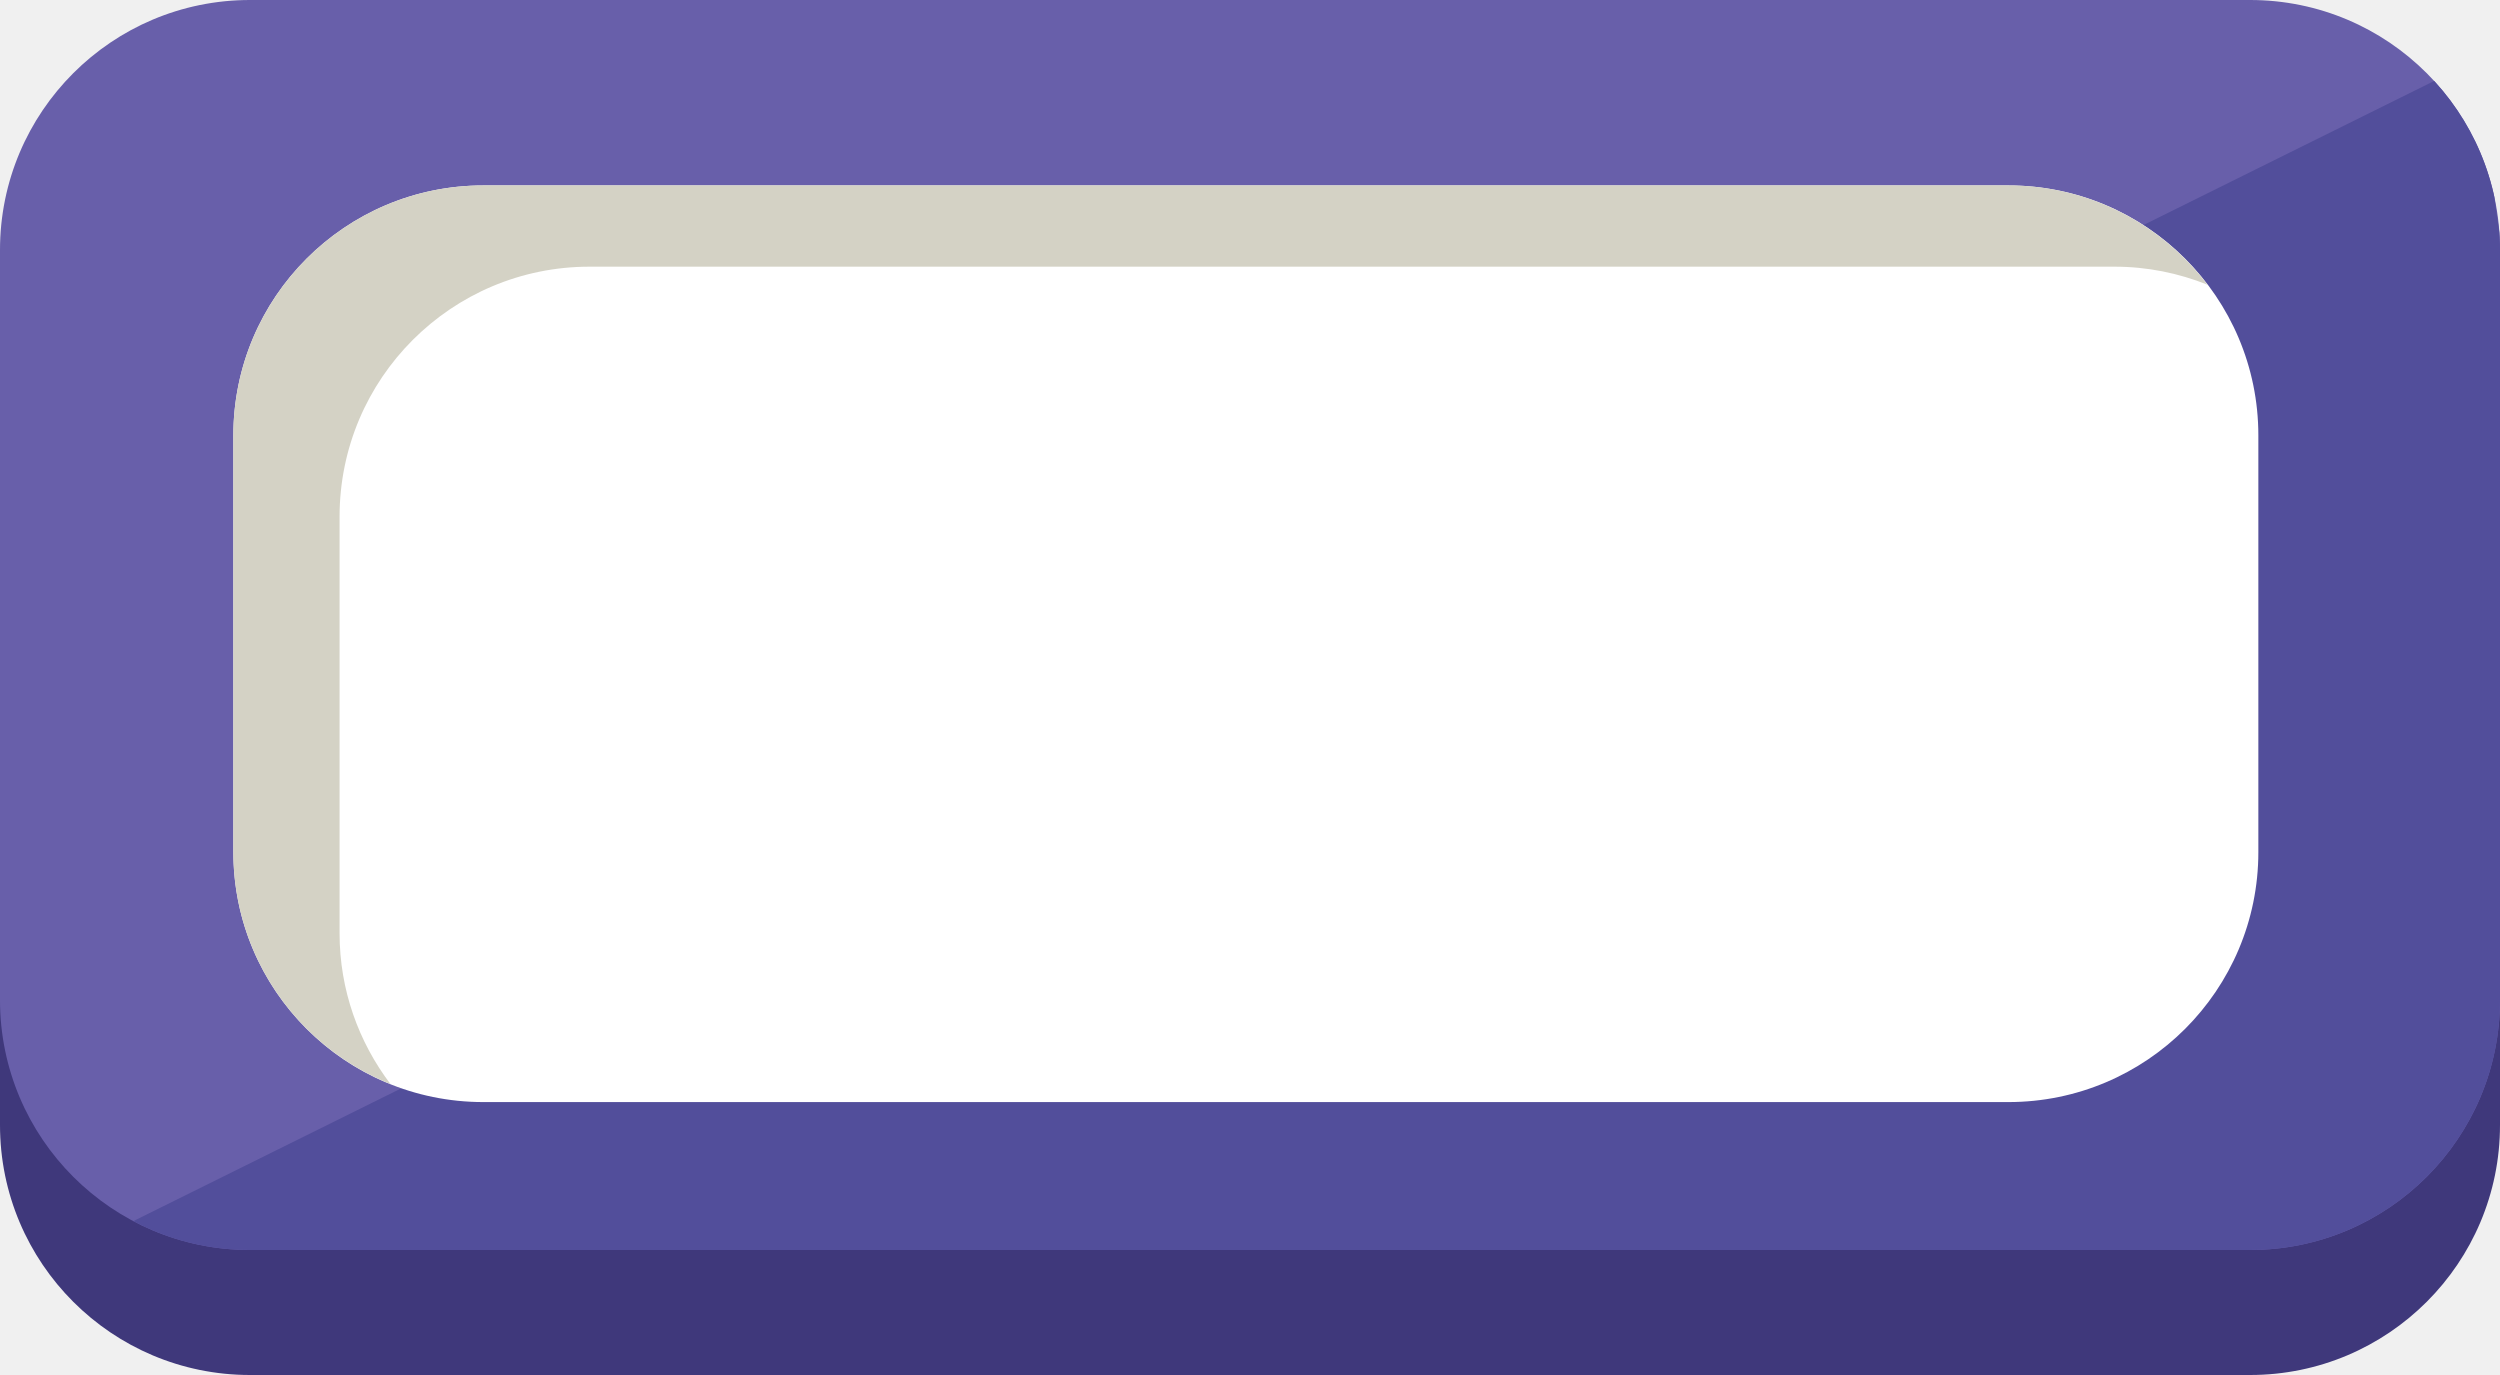
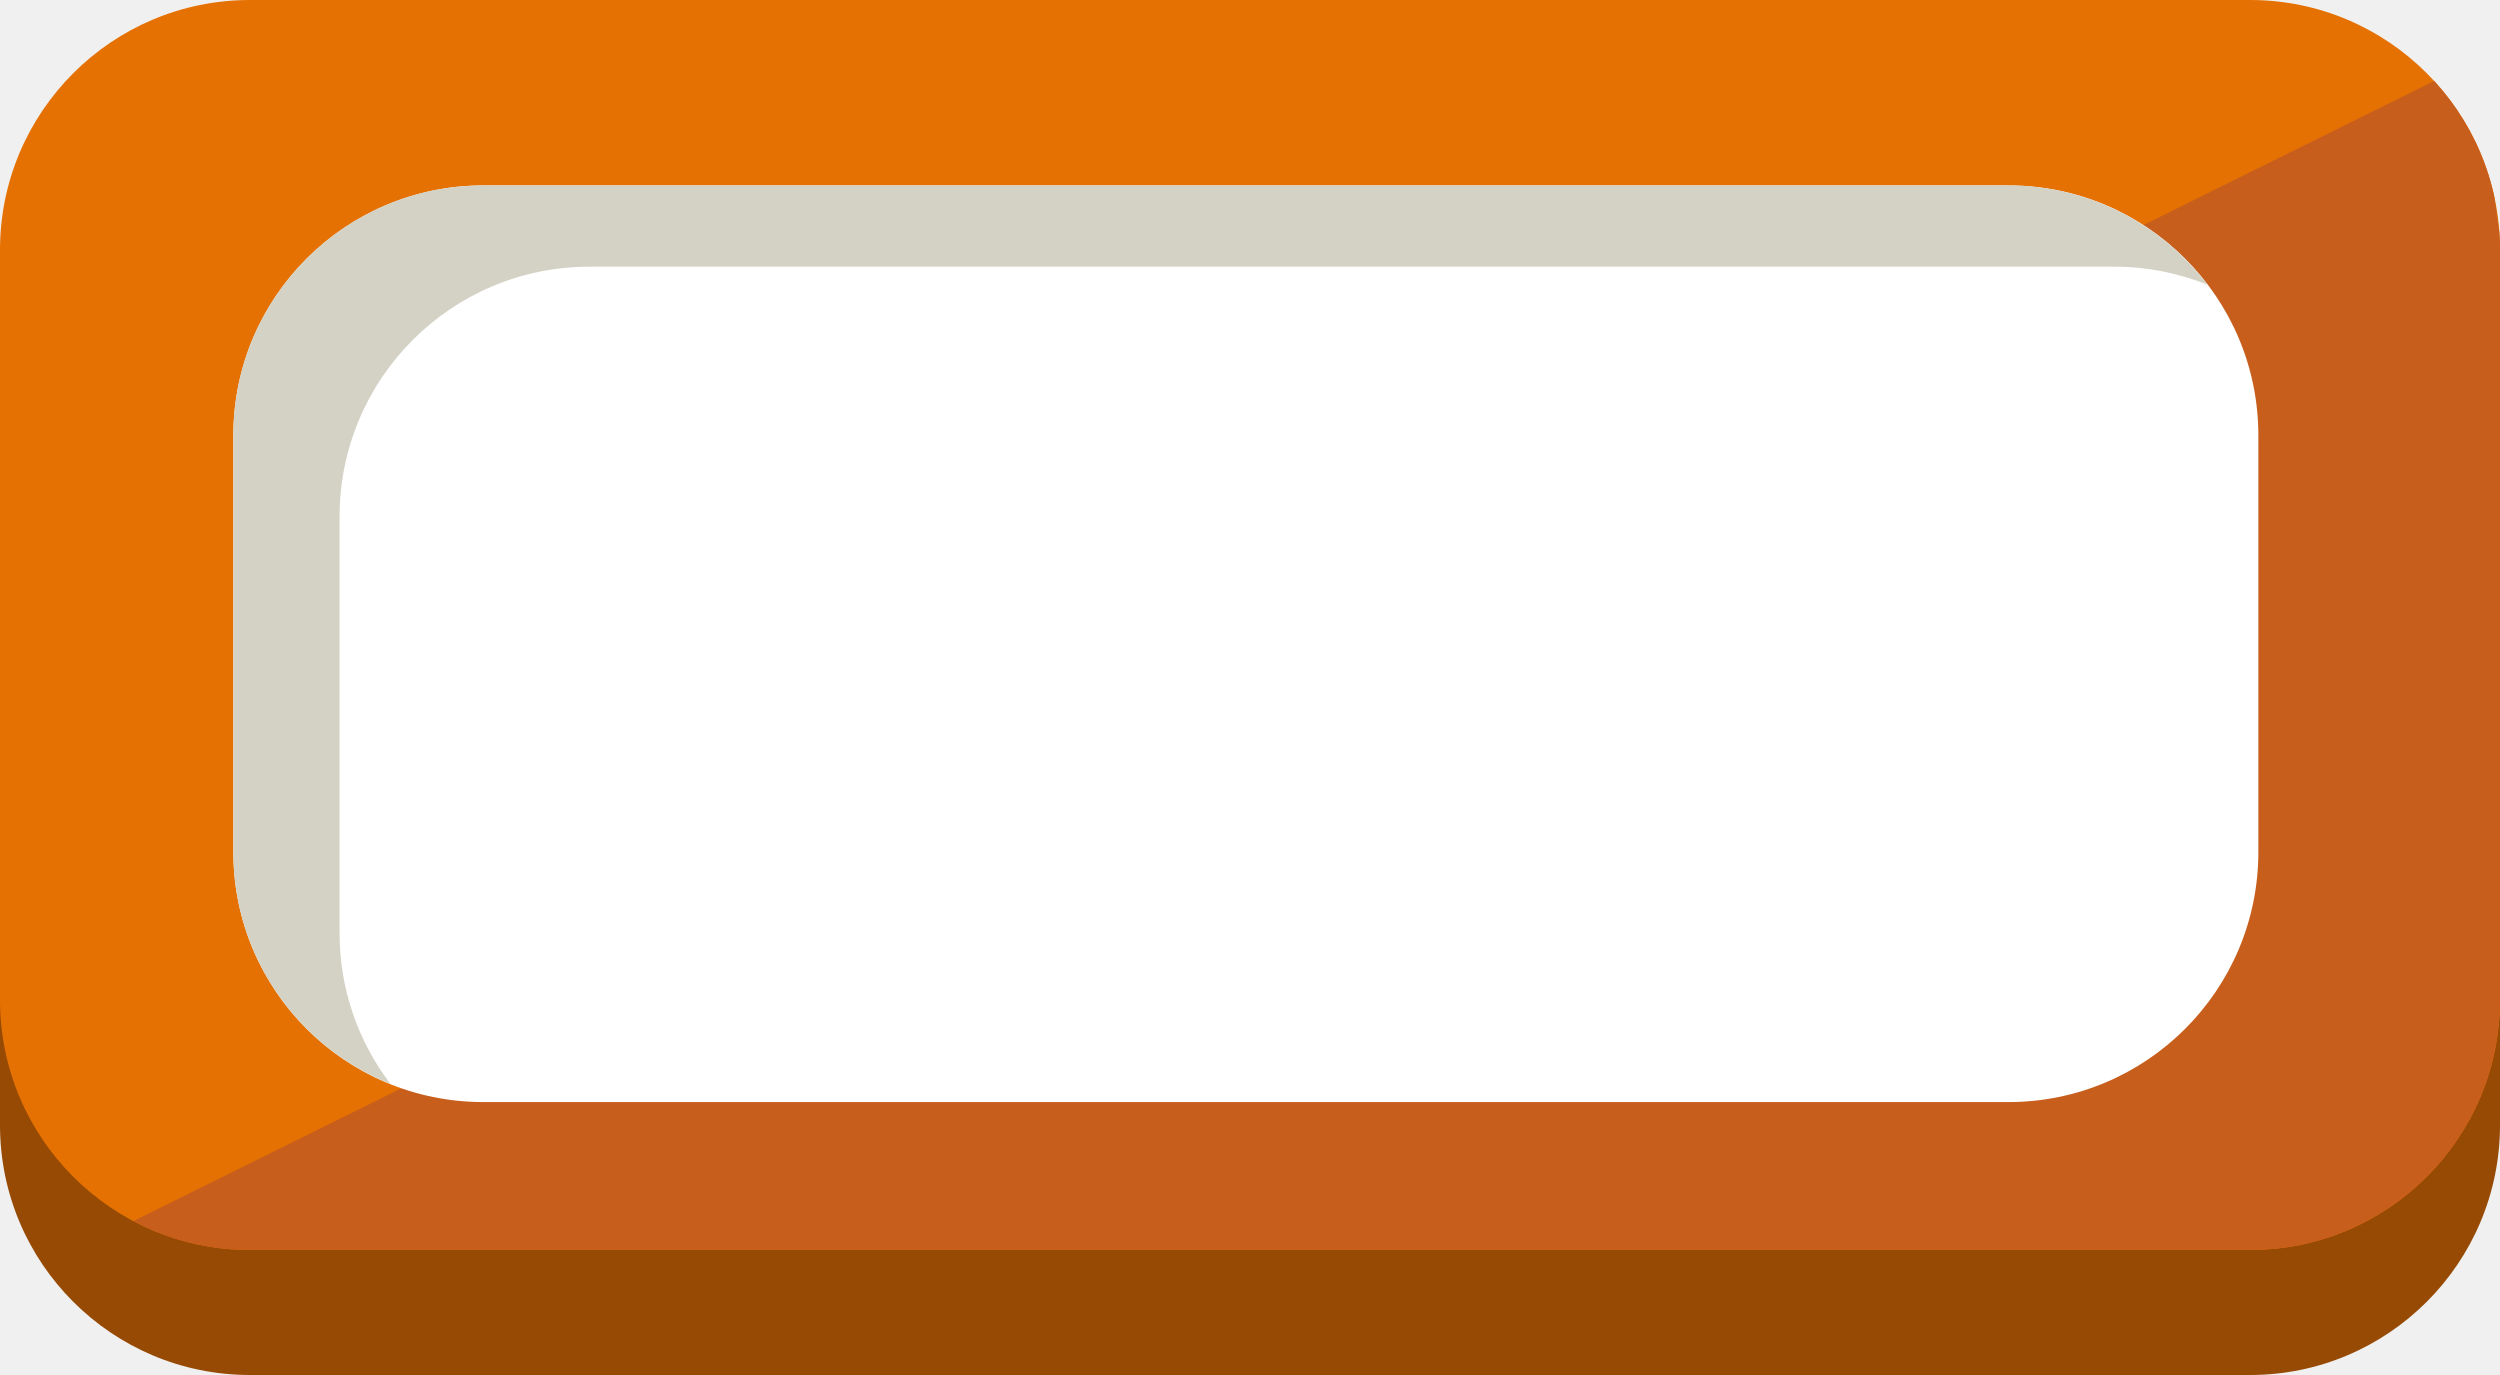
<svg xmlns="http://www.w3.org/2000/svg" xmlns:xlink="http://www.w3.org/1999/xlink" version="1.1" id="Layer_1" x="0px" y="0px" width="100px" height="55px" viewBox="0 0 100 55" enable-background="new 0 0 100 55" xml:space="preserve">
  <g>
-     <path fill="#3F387B" d="M100,45c0,5.523-4.478,10-10,10H10C4.478,55,0,50.523,0,45V15C0,9.477,4.478,5,10,5h80   c5.522,0,10,4.477,10,10V45z" />
-     <path fill="#685FAA" d="M100,40c0,5.523-4.478,10-10,10H10C4.478,50,0,45.523,0,40V10C0,4.477,4.478,0,10,0h80   c5.522,0,10,4.477,10,10V40z" />
+     <path fill="#964a03" d="M100,45c0,5.523-4.478,10-10,10H10C4.478,55,0,50.523,0,45V15C0,9.477,4.478,5,10,5h80   c5.522,0,10,4.477,10,10V45z" />
+     <path fill="#E57102" d="M100,40c0,5.523-4.478,10-10,10H10C4.478,50,0,45.523,0,40V10C0,4.477,4.478,0,10,0h80   c5.522,0,10,4.477,10,10V40z" />
    <g>
      <defs>
        <path id="SVGID_1_" d="M100,40c0,5.523-4.478,10-10,10H10C4.478,50,0,45.523,0,40V10C0,4.477,4.478,0,10,0h80     c5.522,0,10,4.477,10,10V40z" />
      </defs>
      <clipPath id="SVGID_2_">
        <use xlink:href="#SVGID_1_" overflow="visible" />
      </clipPath>
-       <polygon clip-path="url(#SVGID_2_)" fill="#524E9B" points="99,2.429 3,50 105.75,50   " />
+       <polygon clip-path="url(#SVGID_2_)" fill="#C85E1C" points="99,2.429 3,50 105.75,50   " />
    </g>
    <g>
      <path fill="#FFFFFF" d="M90.334,34.083c0,5.523-4.478,10-10,10h-61c-5.523,0-10-4.477-10-10V17.417c0-5.523,4.477-10,10-10h61    c5.522,0,10,4.477,10,10V34.083z" />
      <path fill="#D4D2C5" d="M13.583,37.333V20.667c0-5.523,4.477-10,10-10h61c1.313,0,2.564,0.26,3.714,0.721    c-1.825-2.408-4.709-3.971-7.964-3.971h-61c-5.523,0-10,4.477-10,10v16.667c0,4.209,2.604,7.804,6.286,9.279    C14.347,41.685,13.583,39.601,13.583,37.333z" />
    </g>
  </g>
</svg>
